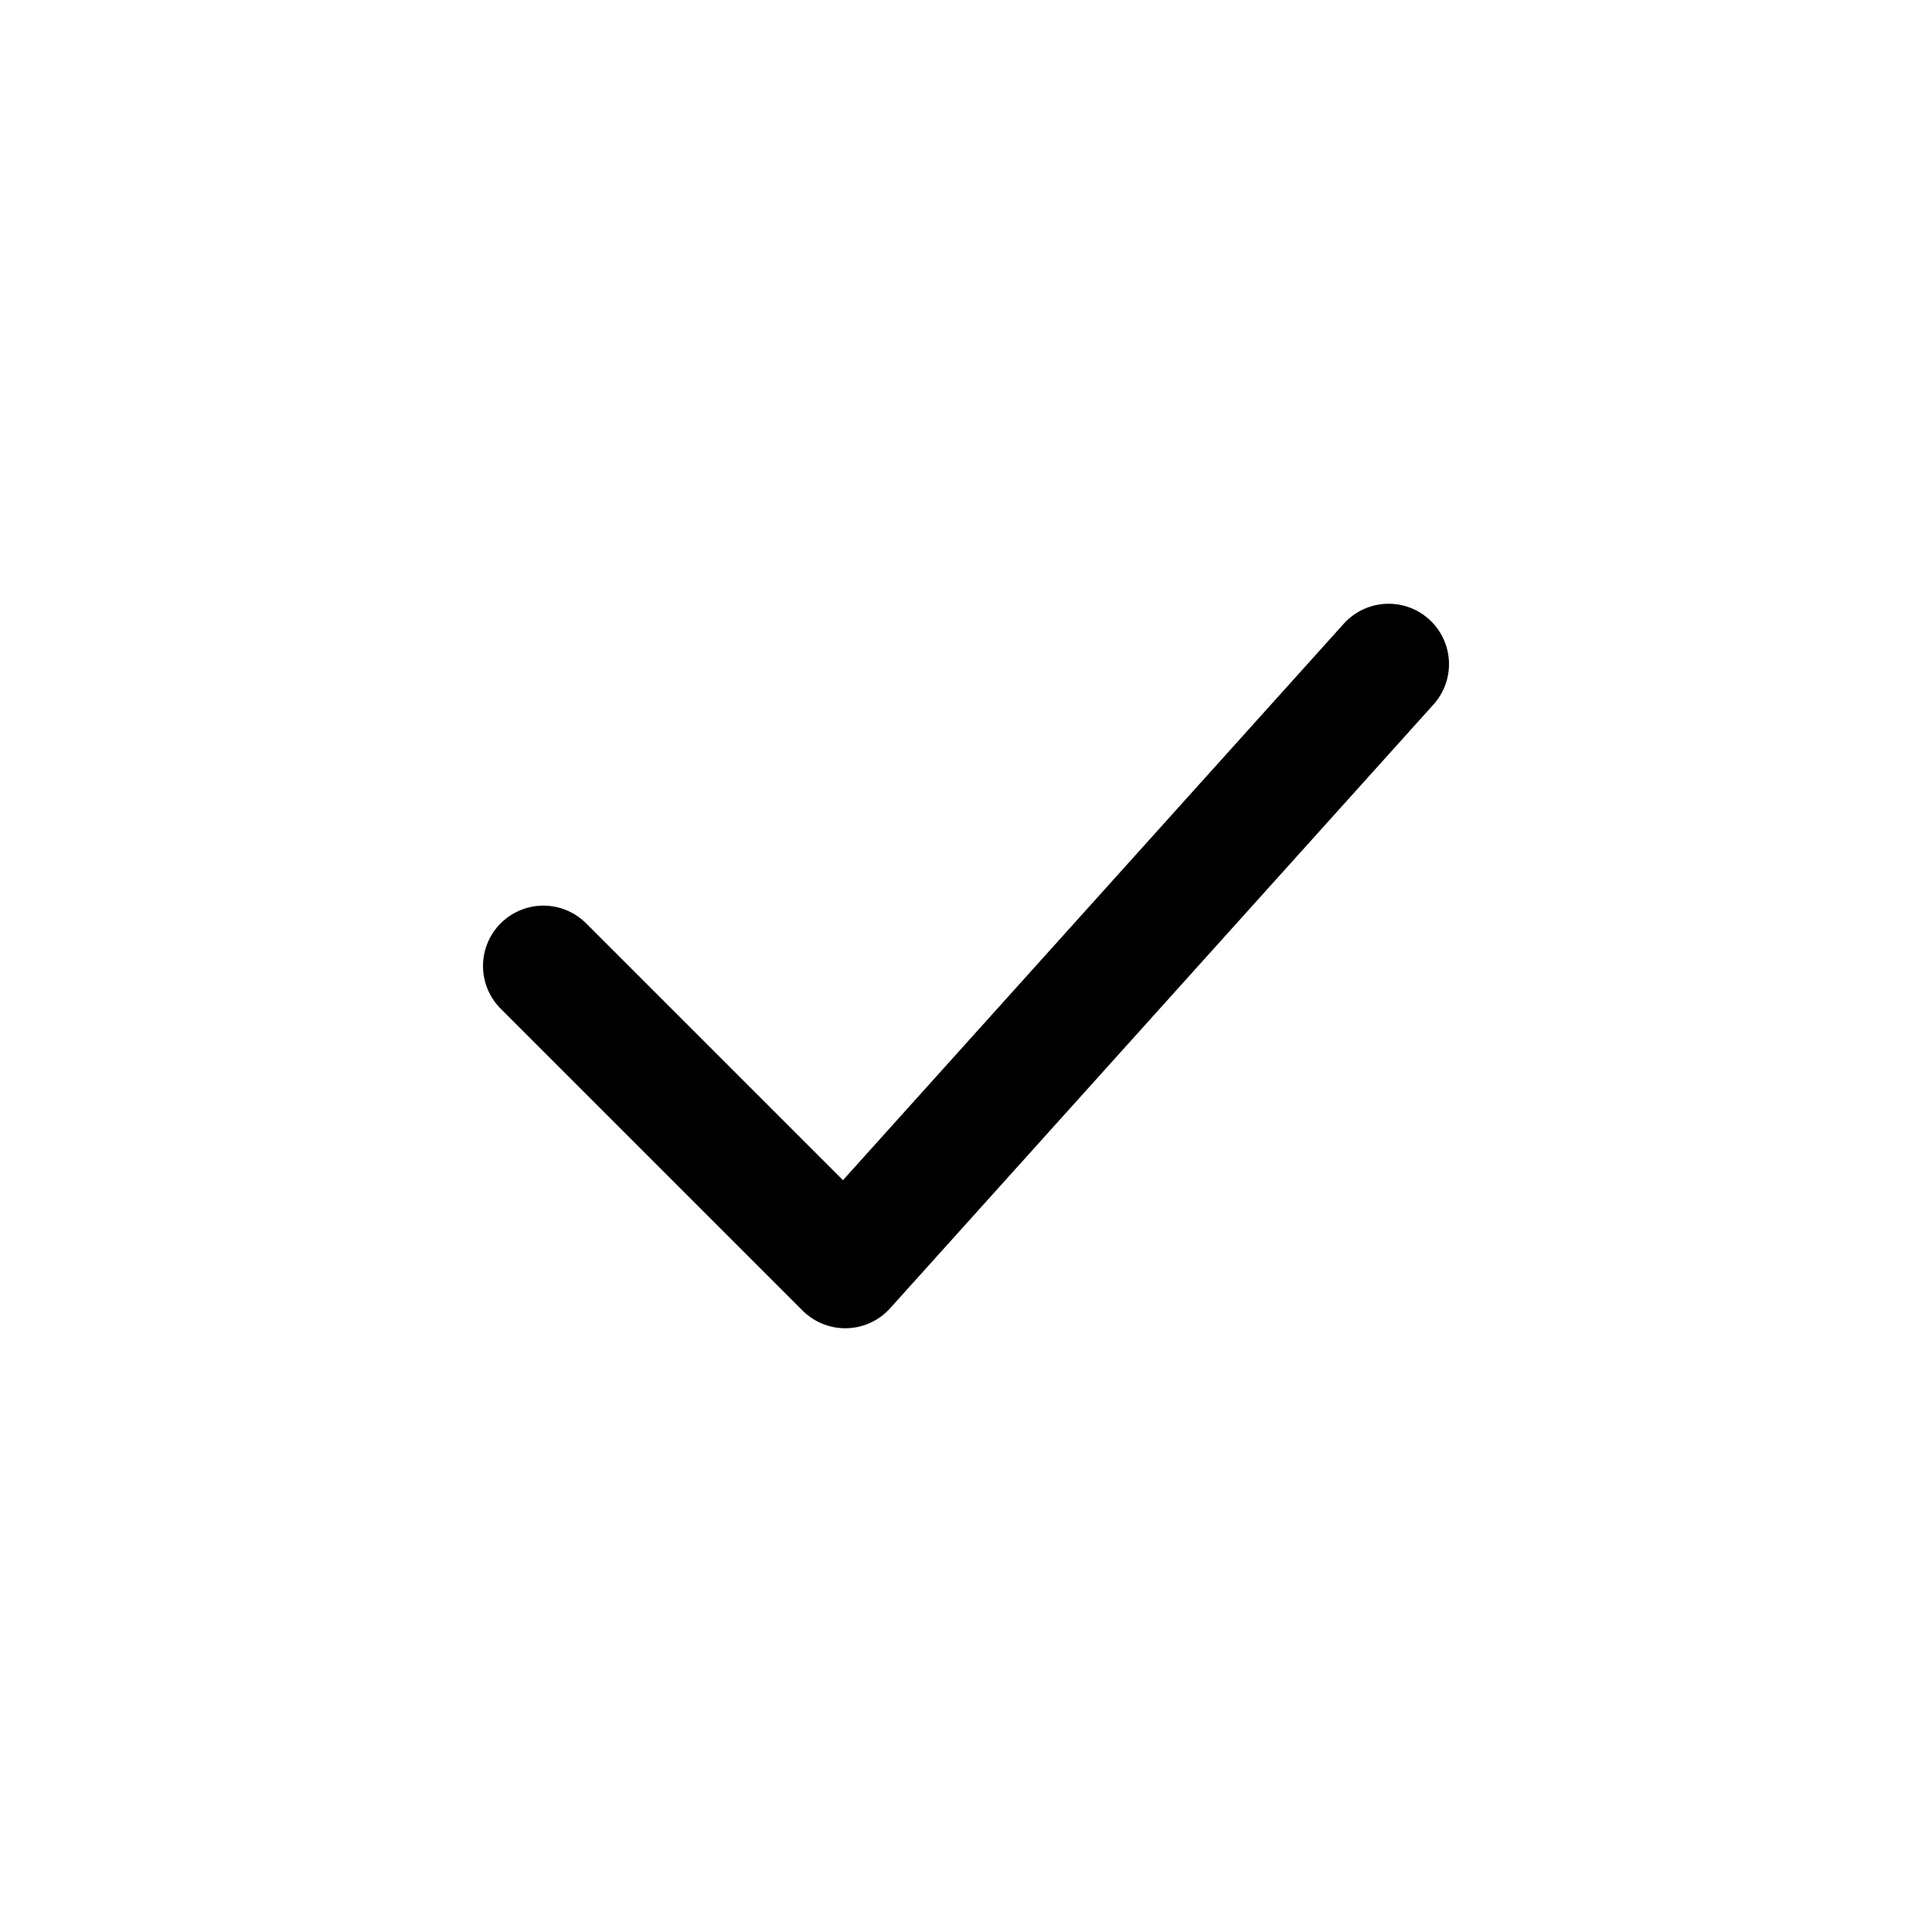
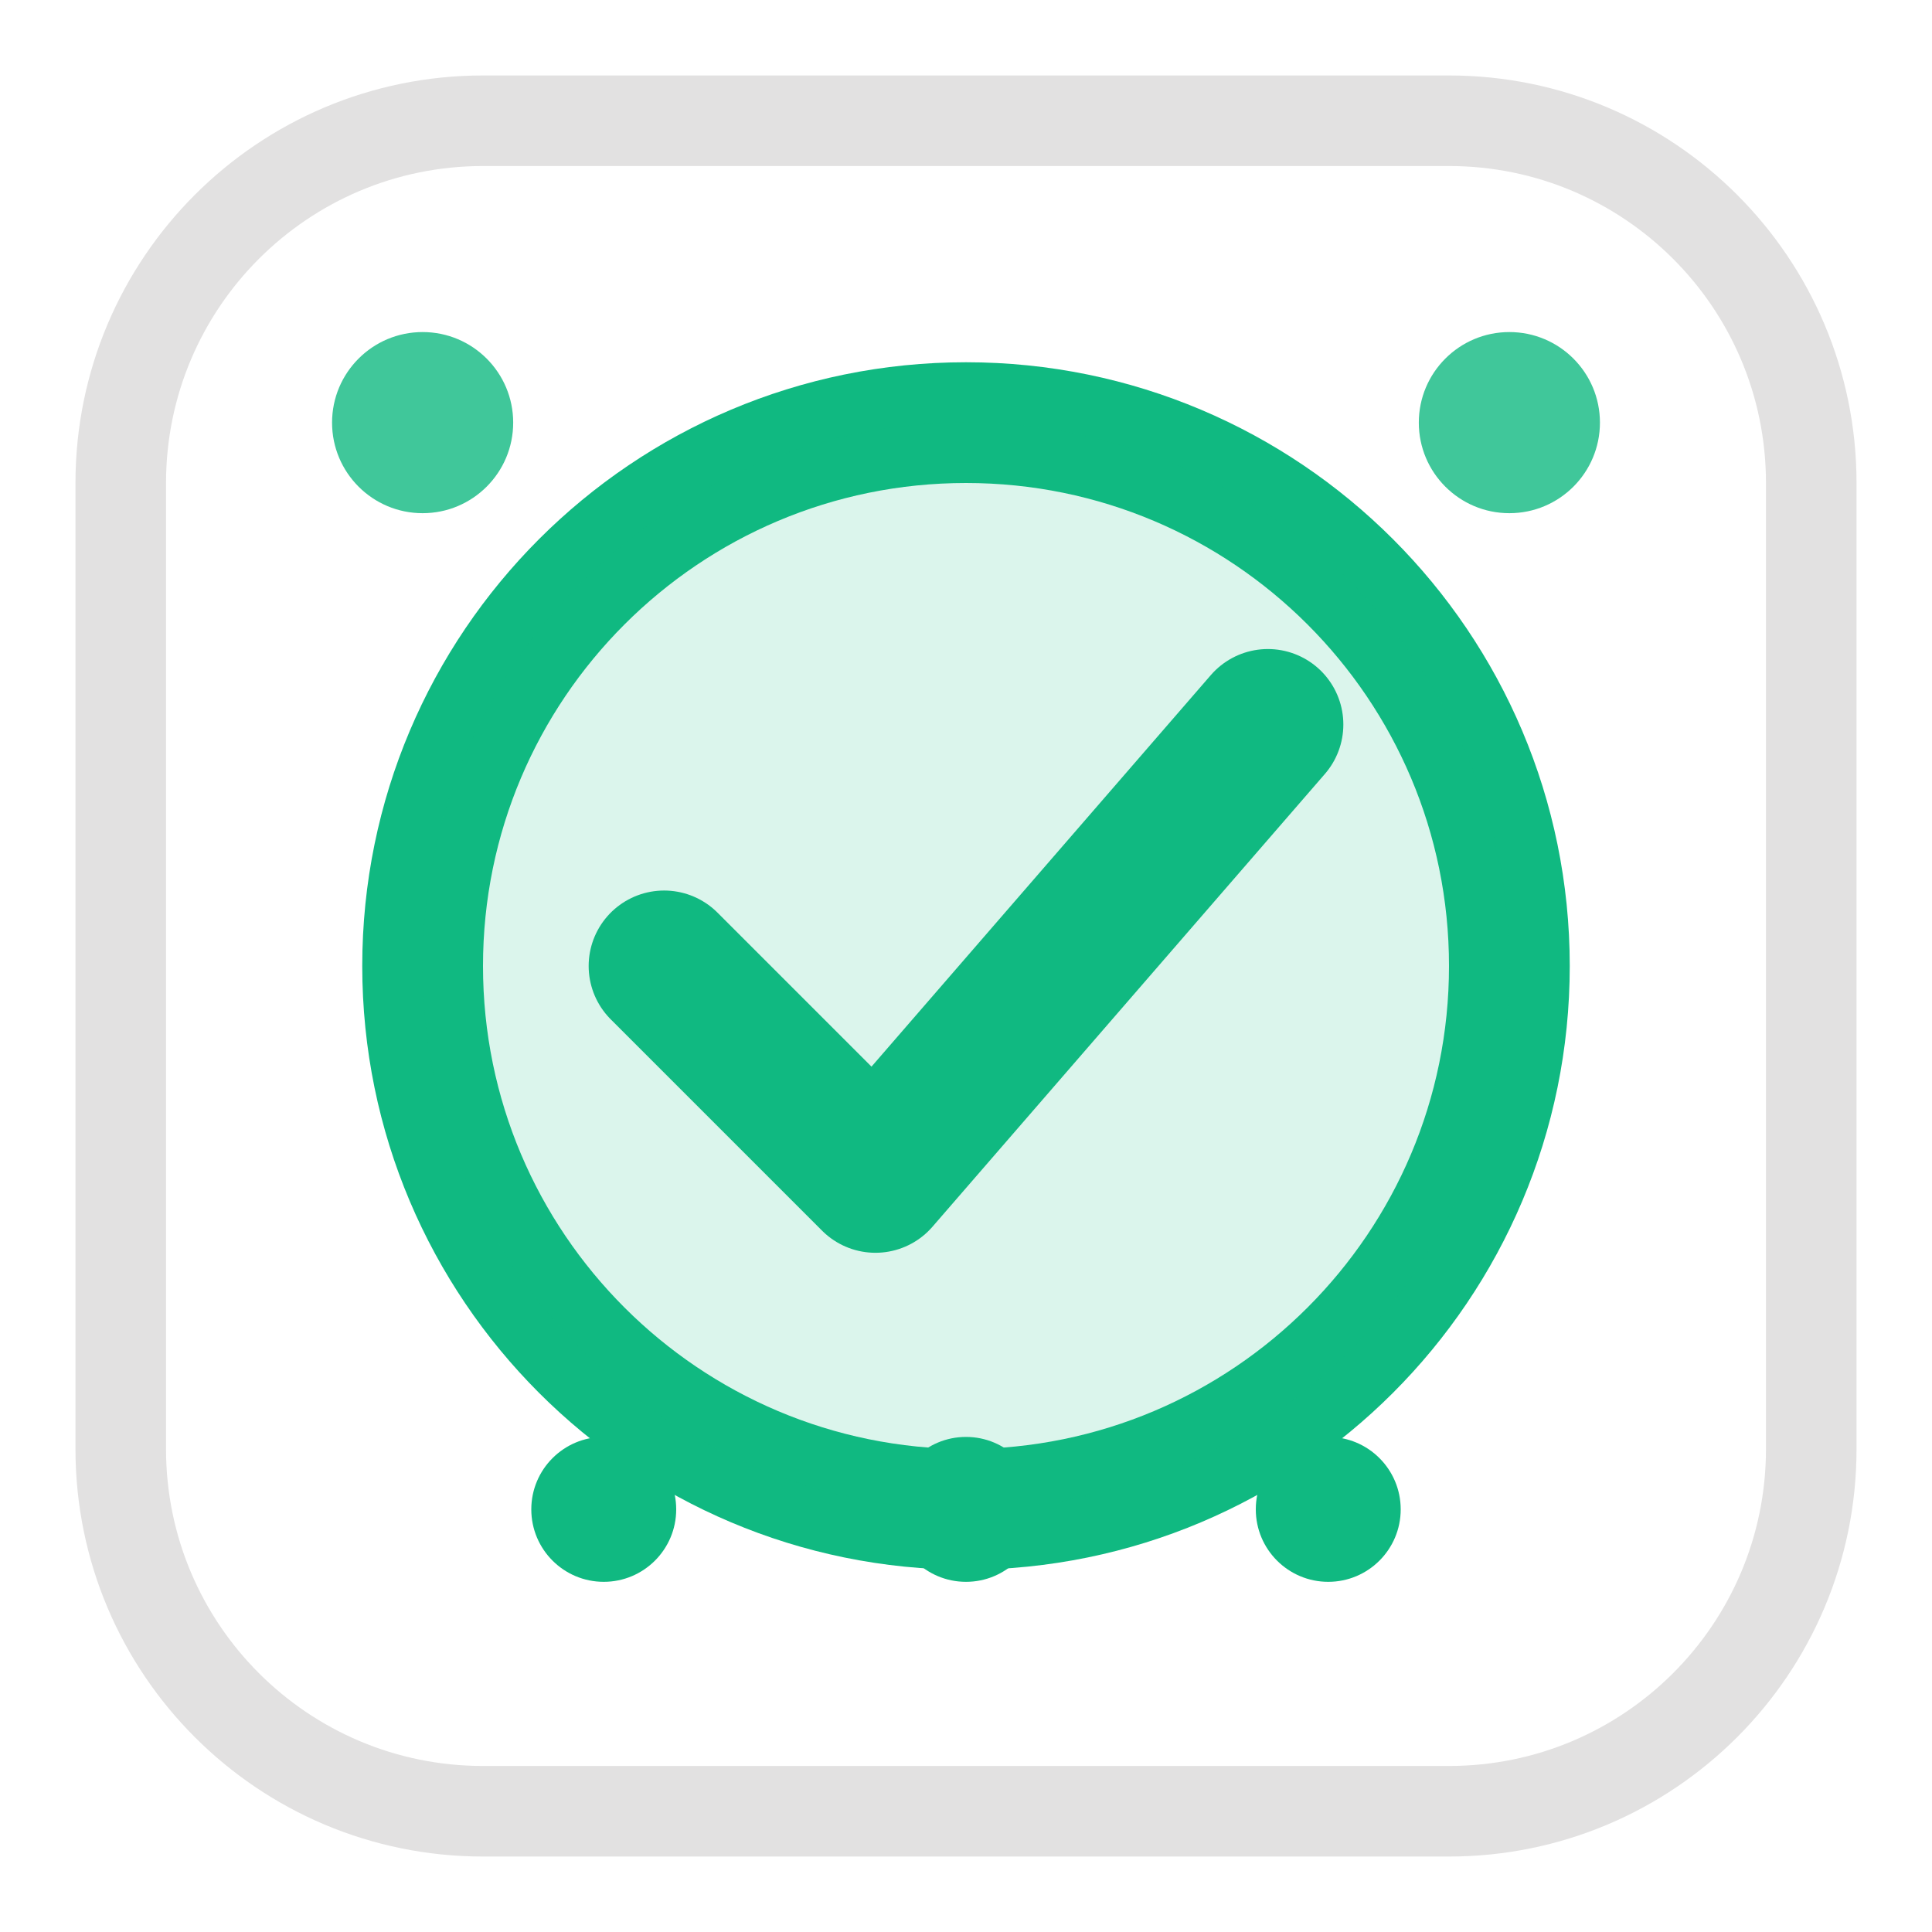
<svg xmlns="http://www.w3.org/2000/svg" width="32" height="32" viewBox="0 0 32 32">
-   <path d="M9 16 L14 21 L23 11" fill="none" stroke="currentColor" stroke-width="2" stroke-linecap="round" stroke-linejoin="round" />
+   <rect x="2" y="2" width="28" height="28" rx="6" fill="none" stroke="#e2e1e1" stroke-width="1.5" />
+   <circle cx="16" cy="16" r="9" fill="none" stroke="#10b981" stroke-width="2" />
+   <circle cx="16" cy="16" r="9" fill="#10b981" opacity="0.15" />
+   <path d="M11 16 L14.5 19.5 L21 12" fill="none" stroke="#10b981" stroke-width="2.5" stroke-linecap="round" stroke-linejoin="round" />
+   <circle cx="7" cy="7" r="1.5" fill="#10b981" opacity="0.8">
+     <animate attributeName="opacity" values="0.8;0.3;0.8" dur="2s" repeatCount="indefinite" />
+   </circle>
+   <circle cx="25" cy="7" r="1.5" fill="#10b981" opacity="0.8">
+     <animate attributeName="opacity" values="0.3;0.8;0.3" dur="2s" repeatCount="indefinite" />
+   </circle>
+   <circle cx="10" cy="25" r="1.2" fill="#10b981" />
+   <circle cx="16" cy="25" r="1.2" fill="#10b981" />
+   <circle cx="22" cy="25" r="1.2" fill="#10b981" />
</svg>
